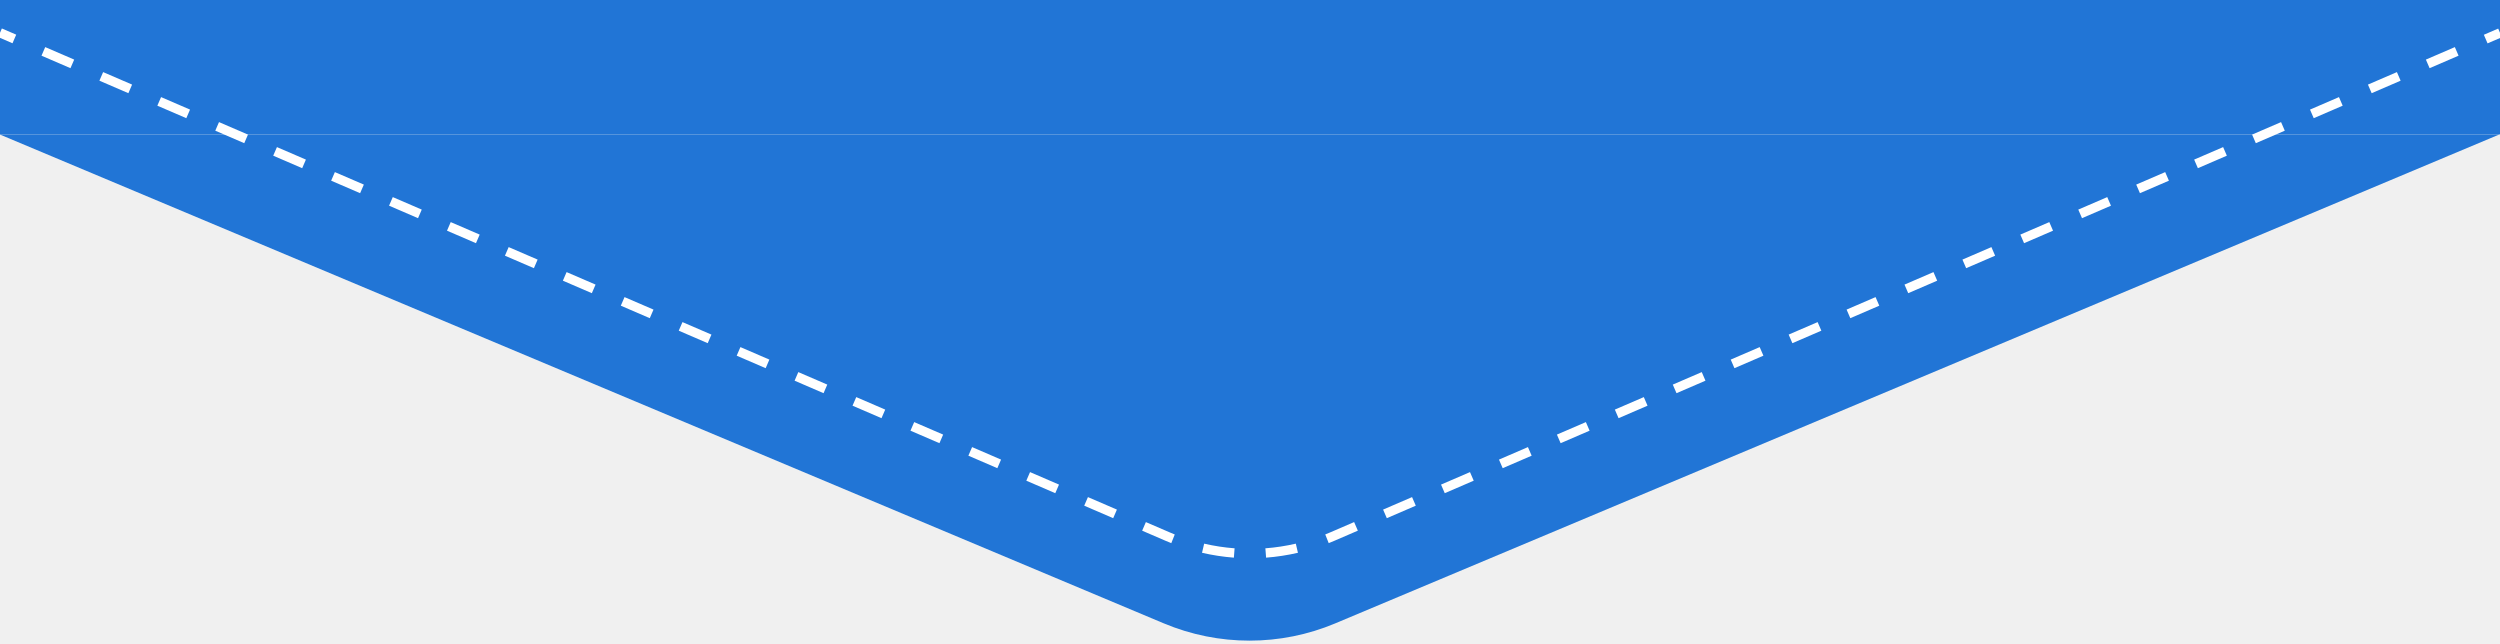
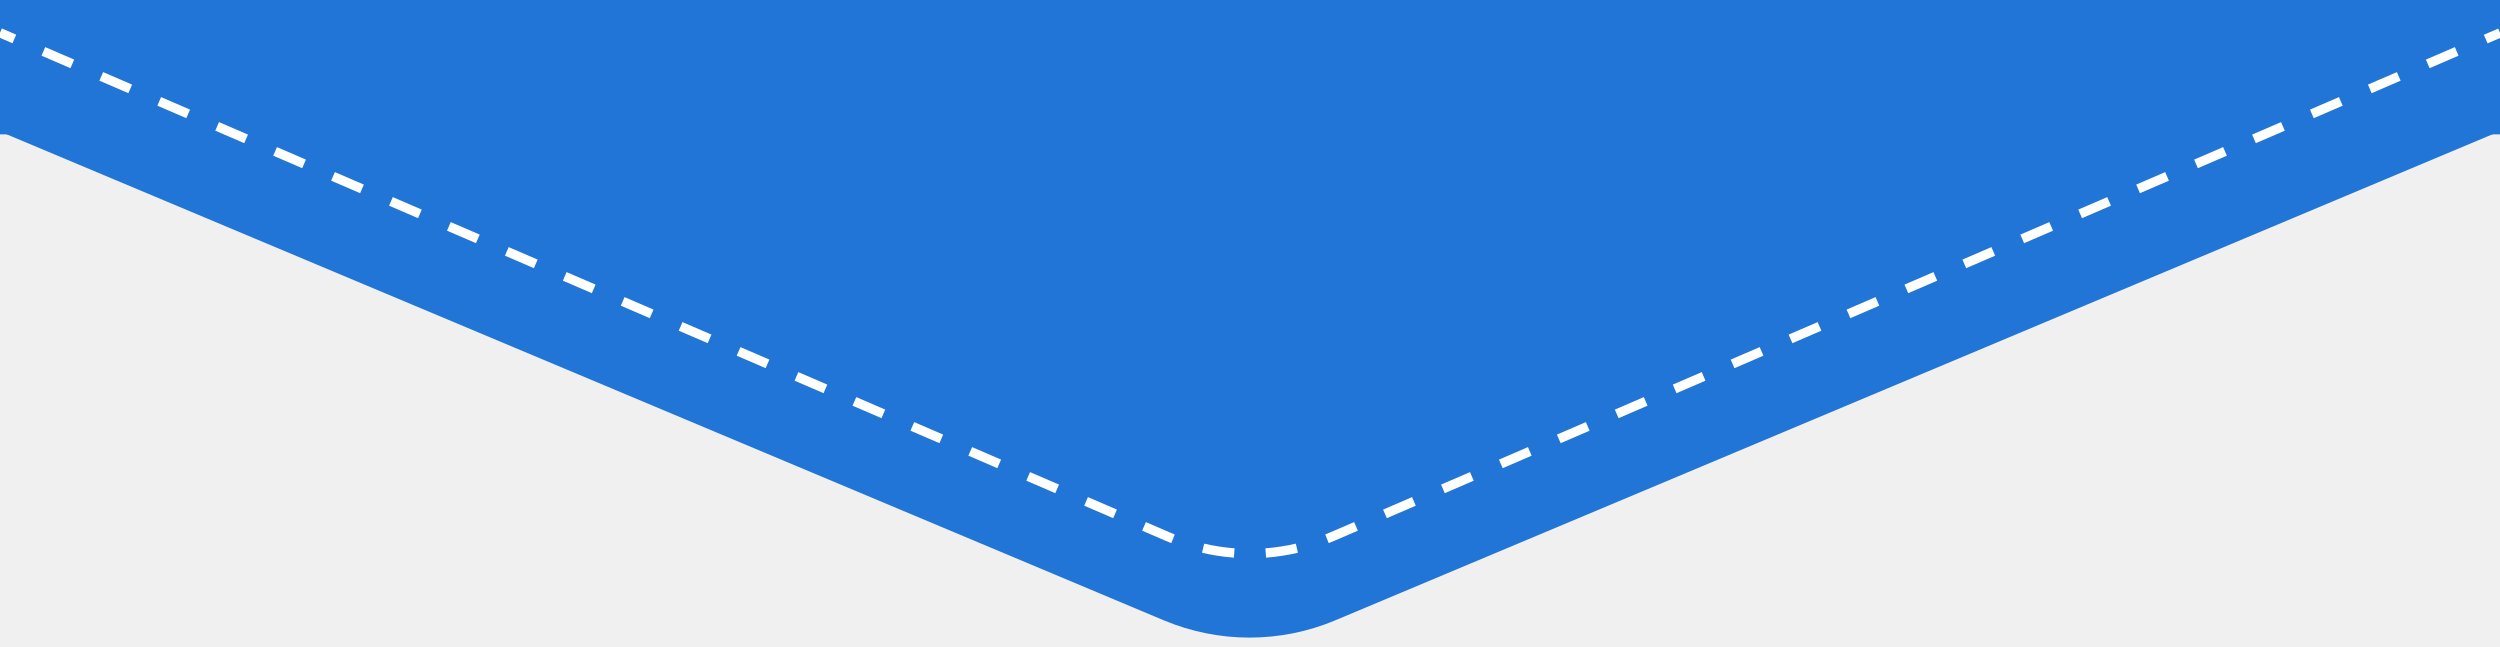
- <svg xmlns="http://www.w3.org/2000/svg" id="_レイヤー_1" data-name="レイヤー 1" viewBox="0 0 800 206">
+ <svg xmlns="http://www.w3.org/2000/svg" width="375" height="97" viewBox="0 0 375 97" fill="none">
+   <g clip-path="url(#clip0_205_851)">
+     <path d="M519.516 3.97L694.148 -69.375H319.148L493.777 3.97C502.008 7.43 511.284 7.43 519.516 3.97Z" fill="#2175D6" />
+     <path d="M375 0H0V20.156H375V0Z" fill="#2175D6" />
+     <path d="M200.297 93.046L374.93 19.7H-0.07L174.562 93.046C182.794 96.505 192.07 96.505 200.302 93.046H200.297Z" fill="#2175D6" />
+     <path d="M0.277 4.269L-0.28 5.561L1.872 6.489L2.429 5.198L0.277 4.269Z" fill="white" />
+     <path d="M189.914 83.648L189.806 82.247C191.339 82.13 192.872 81.895 194.372 81.548L194.691 82.917C193.12 83.278 191.512 83.526 189.914 83.648ZM185.081 83.648C183.478 83.526 181.87 83.278 180.305 82.917L180.623 81.548C182.123 81.895 183.656 82.13 185.189 82.247L185.081 83.648ZM199.308 81.473L198.788 80.165C199.059 80.058 199.331 79.945 199.603 79.828L203.119 78.309L203.677 79.598L200.161 81.117C199.88 81.239 199.594 81.356 199.308 81.469V81.473ZM175.692 81.473C175.406 81.361 175.125 81.244 174.844 81.122L171.323 79.603L171.881 78.314L175.402 79.833C175.669 79.95 175.941 80.062 176.213 80.17L175.692 81.478V81.473ZM208.022 77.728L207.464 76.439L211.809 74.564L212.367 75.853L208.022 77.728ZM166.978 77.728L162.633 75.853L163.191 74.564L167.536 76.439L166.978 77.728ZM216.713 73.978L216.155 72.689L220.5 70.814L221.058 72.103L216.713 73.978ZM158.292 73.978L153.947 72.103L154.505 70.814L158.85 72.689L158.292 73.978ZM225.403 70.228L224.845 68.939L229.191 67.064L229.748 68.353L225.403 70.228ZM149.602 70.228L145.256 68.353L145.814 67.064L150.159 68.939L149.602 70.228ZM234.094 66.478L233.536 65.189L237.881 63.314L238.439 64.603L234.094 66.478ZM140.916 66.478L136.57 64.603L137.128 63.314L141.473 65.189L140.916 66.478ZM242.784 62.728L242.227 61.439L246.572 59.564L247.13 60.853L242.784 62.728ZM132.225 62.728L127.88 60.853L128.438 59.564L132.783 61.439L132.225 62.728ZM251.475 58.978L250.917 57.689L255.262 55.814L255.82 57.103L251.475 58.978ZM123.534 58.978L119.189 57.103L119.747 55.814L124.092 57.689L123.534 58.978ZM260.166 55.228L259.608 53.939L263.953 52.064L264.511 53.353L260.166 55.228ZM114.848 55.228L110.503 53.353L111.061 52.064L115.406 53.939L114.848 55.228ZM268.856 51.478L268.298 50.189L272.644 48.314L273.202 49.603L268.856 51.478ZM106.158 51.478L101.813 49.603L102.37 48.314L106.716 50.189L106.158 51.478ZM277.547 47.728L276.989 46.439L281.334 44.564L281.892 45.853L277.547 47.728ZM97.467 47.728L93.122 45.853L93.68 44.564L98.025 46.439L97.467 47.728ZM286.233 43.978L285.675 42.689L290.02 40.814L290.578 42.103L286.233 43.978ZM88.777 43.978L84.431 42.103L84.989 40.814L89.334 42.689L88.777 43.978ZM294.923 40.228L294.366 38.939L298.711 37.064L299.269 38.353L294.923 40.228ZM80.086 40.228L75.741 38.353L76.298 37.064L80.644 38.939L80.086 40.228ZM303.609 36.478L303.052 35.189L307.397 33.314L307.955 34.603L303.609 36.478ZM71.395 36.478L67.05 34.603L67.608 33.314L71.953 35.189L71.395 36.478ZM312.3 32.728L311.742 31.439L316.087 29.564L316.645 30.853L312.3 32.728ZM62.705 32.728L58.359 30.853L58.917 29.564L63.263 31.439L62.705 32.728ZM320.991 28.978L320.433 27.689L324.778 25.814L325.336 27.103L320.991 28.978ZM54.019 28.978L49.673 27.103L50.231 25.814L54.577 27.689L54.019 28.978ZM329.681 25.228L329.123 23.939L333.469 22.064L334.027 23.353L329.681 25.228ZM45.328 25.228L40.983 23.353L41.541 22.064L45.886 23.939L45.328 25.228ZM338.372 21.478L337.814 20.189L342.159 18.314L342.717 19.603L338.372 21.478ZM36.638 21.478L32.292 19.603L32.85 18.314L37.195 20.189L36.638 21.478ZM347.058 17.728L346.5 16.439L350.845 14.564L351.403 15.853L347.058 17.728ZM27.947 17.728L23.602 15.853L24.159 14.564L28.505 16.439L27.947 17.728ZM355.748 13.978L355.191 12.689L359.536 10.814L360.094 12.103L355.748 13.978ZM19.256 13.978L14.911 12.103L15.469 10.814L19.814 12.689L19.256 13.978ZM364.439 10.228L363.881 8.939L368.227 7.064L368.784 8.353L364.439 10.228ZM10.57 10.228L6.225 8.353L6.783 7.064L11.128 8.939L10.57 10.228Z" fill="white" />
+     <path d="M374.728 4.287L372.576 5.216L373.134 6.507L375.285 5.578L374.728 4.287Z" fill="white" />
+   </g>
  <defs>
-     <style>
-       .cls-1 {
-         fill: #2175d6;
-       }
- 
-       .cls-1, .cls-2 {
-         stroke-width: 0px;
-       }
- 
-       .cls-2 {
-         fill: #fff;
-       }
-     </style>
+     <clipPath id="clip0_205_851">
+       <rect width="375" height="96.562" fill="white" />
+     </clipPath>
  </defs>
-   <g id="_レイヤー_2" data-name=" レイヤー 2">
-     <rect class="cls-1" width="800" height="43" />
-     <path class="cls-1" d="m427.3,199.47L799.85,43H-.15l372.55,156.47c17.56,7.38,37.35,7.38,54.91,0h-.01Z" />
-     <g>
-       <rect class="cls-2" x=".79" y="8.98" width="3" height="5" transform="translate(-9.15 9.03) rotate(-66.66)" />
-       <path class="cls-2" d="m405.15,178.45l-.23-2.99c3.27-.25,6.54-.75,9.74-1.49l.68,2.92c-3.35.77-6.78,1.3-10.19,1.56h0Zm-10.31,0c-3.42-.26-6.85-.79-10.19-1.56l.68-2.92c3.2.74,6.47,1.24,9.74,1.49l-.23,2.99h0Zm30.35-4.64l-1.11-2.79c.58-.23,1.16-.47,1.74-.72l7.5-3.24,1.19,2.75-7.5,3.24c-.6.26-1.21.51-1.82.75h0Zm-50.38,0c-.61-.24-1.21-.49-1.81-.75l-7.51-3.24,1.19-2.75,7.51,3.24c.57.25,1.15.49,1.73.72l-1.11,2.79h0Zm68.97-7.99l-1.19-2.75,9.27-4,1.19,2.75-9.27,4Zm-87.56,0l-9.27-4,1.19-2.75,9.27,4-1.19,2.75Zm106.1-8l-1.19-2.75,9.27-4,1.19,2.75-9.27,4Zm-124.63,0l-9.27-4,1.19-2.75,9.27,4-1.19,2.75Zm143.17-8l-1.19-2.75,9.27-4,1.19,2.75-9.27,4Zm-161.71,0l-9.27-4,1.19-2.75,9.27,4-1.19,2.75Zm180.25-8l-1.19-2.75,9.27-4,1.19,2.75-9.27,4Zm-198.78,0l-9.27-4,1.19-2.75,9.27,4-1.19,2.75Zm217.32-8l-1.19-2.75,9.27-4,1.19,2.75-9.27,4Zm-235.86,0l-9.27-4,1.19-2.75,9.27,4-1.19,2.75Zm254.4-8l-1.19-2.75,9.27-4,1.19,2.75-9.27,4Zm-272.94,0l-9.27-4,1.19-2.75,9.27,4-1.19,2.75Zm291.48-8l-1.19-2.75,9.27-4,1.19,2.75-9.27,4Zm-310.01,0l-9.27-4,1.19-2.75,9.27,4-1.19,2.75Zm328.55-8l-1.19-2.75,9.27-4,1.19,2.75-9.27,4Zm-347.09,0l-9.27-4,1.19-2.75,9.27,4-1.19,2.75Zm365.63-8l-1.19-2.75,9.27-4,1.19,2.75-9.27,4Zm-384.17,0l-9.27-4,1.19-2.75,9.27,4-1.19,2.75Zm402.7-8l-1.19-2.75,9.27-4,1.19,2.75-9.27,4Zm-421.24,0l-9.27-4,1.19-2.75,9.27,4-1.19,2.75Zm439.78-8l-1.19-2.75,9.27-4,1.19,2.75-9.27,4Zm-458.32,0l-9.27-4,1.19-2.75,9.27,4-1.19,2.75Zm476.85-8l-1.19-2.75,9.27-4,1.19,2.75-9.27,4Zm-495.39,0l-9.27-4,1.19-2.75,9.27,4-1.19,2.75Zm513.93-8l-1.19-2.75,9.27-4,1.19,2.75-9.27,4Zm-532.47,0l-9.27-4,1.19-2.75,9.27,4-1.19,2.75Zm551.01-8l-1.19-2.75,9.27-4,1.19,2.75-9.27,4Zm-569.54,0l-9.27-4,1.19-2.75,9.27,4-1.19,2.75Zm588.08-8l-1.19-2.75,9.27-4,1.19,2.75-9.27,4Zm-606.62,0l-9.27-4,1.19-2.75,9.27,4-1.19,2.75Zm625.16-8l-1.19-2.75,9.27-4,1.19,2.75-9.27,4Zm-643.7,0l-9.27-4,1.19-2.75,9.27,4-1.19,2.75Zm662.23-8l-1.19-2.75,9.27-4,1.19,2.75-9.27,4Zm-680.77,0l-9.27-4,1.19-2.75,9.27,4-1.19,2.75Zm699.31-8l-1.19-2.75,9.27-4,1.19,2.75-9.27,4Zm-717.85,0l-9.27-4,1.19-2.75,9.27,4-1.19,2.75Zm736.39-8l-1.19-2.75,9.27-4,1.19,2.75-9.27,4Zm-754.92,0l-9.27-4,1.19-2.75,9.27,4-1.19,2.75Z" />
-       <rect class="cls-2" x="795.22" y="10.01" width="5" height="3" transform="translate(60.77 317.12) rotate(-23.35)" />
-     </g>
-   </g>
</svg>
